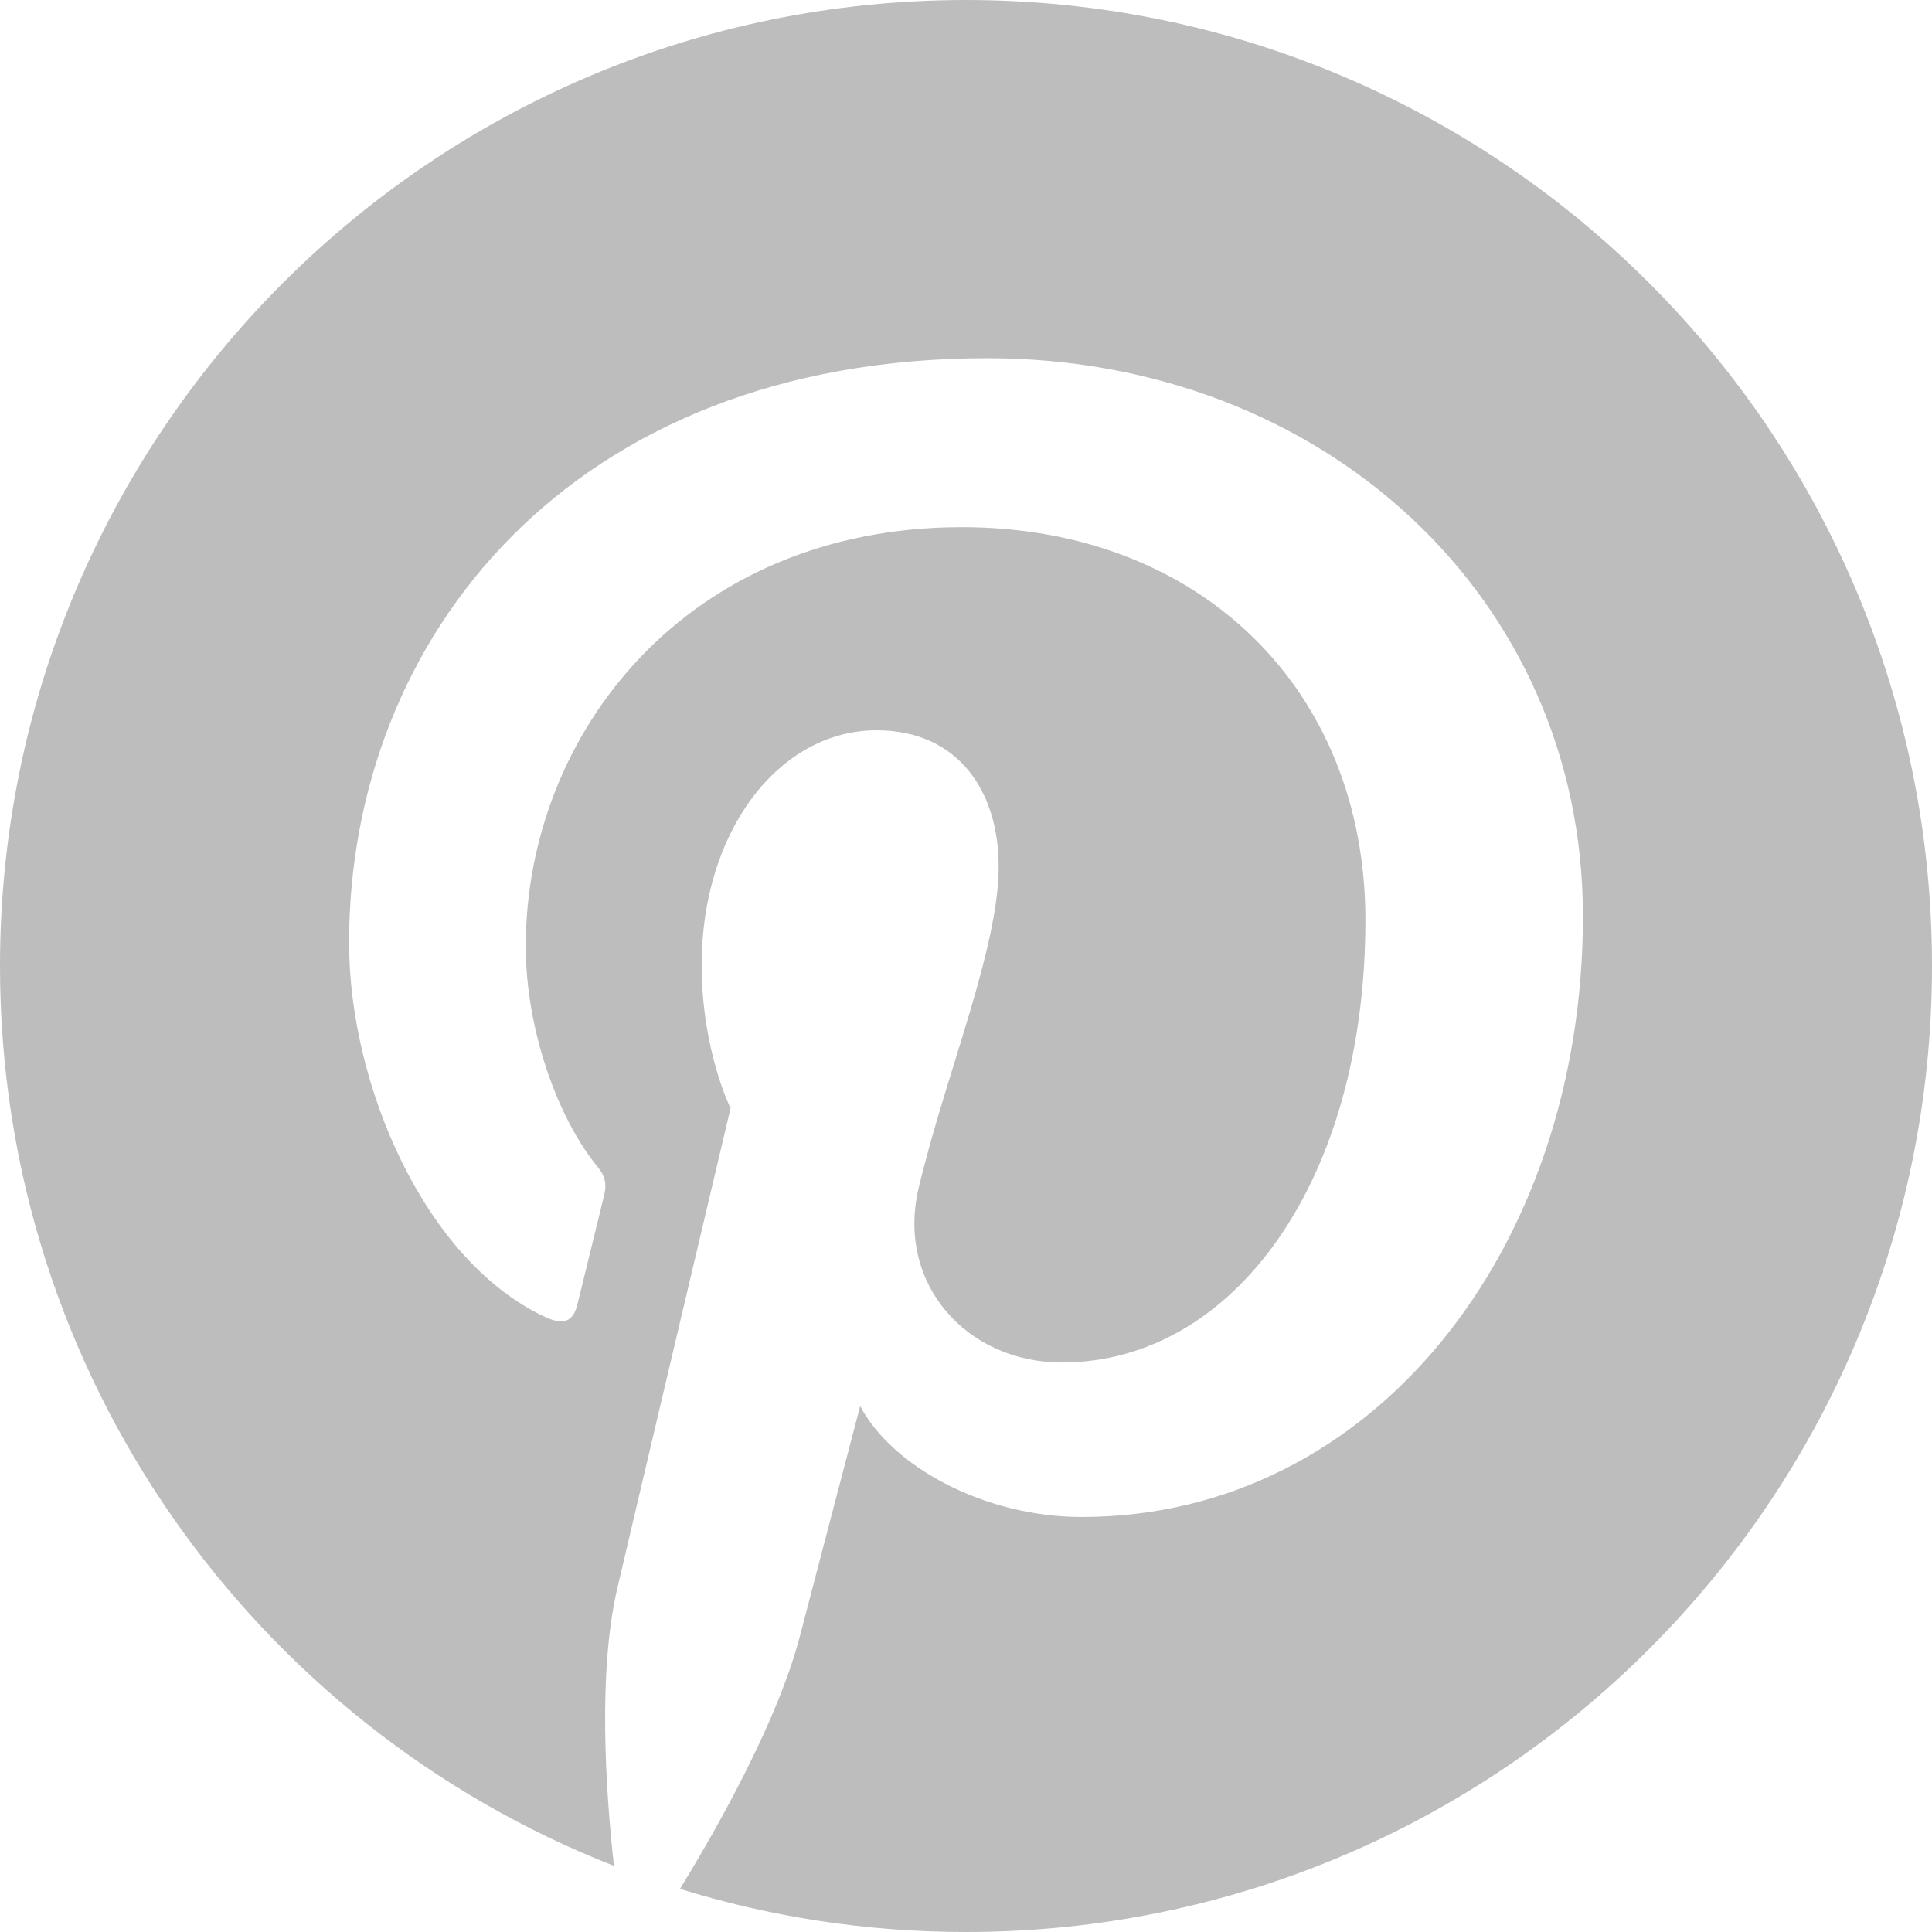
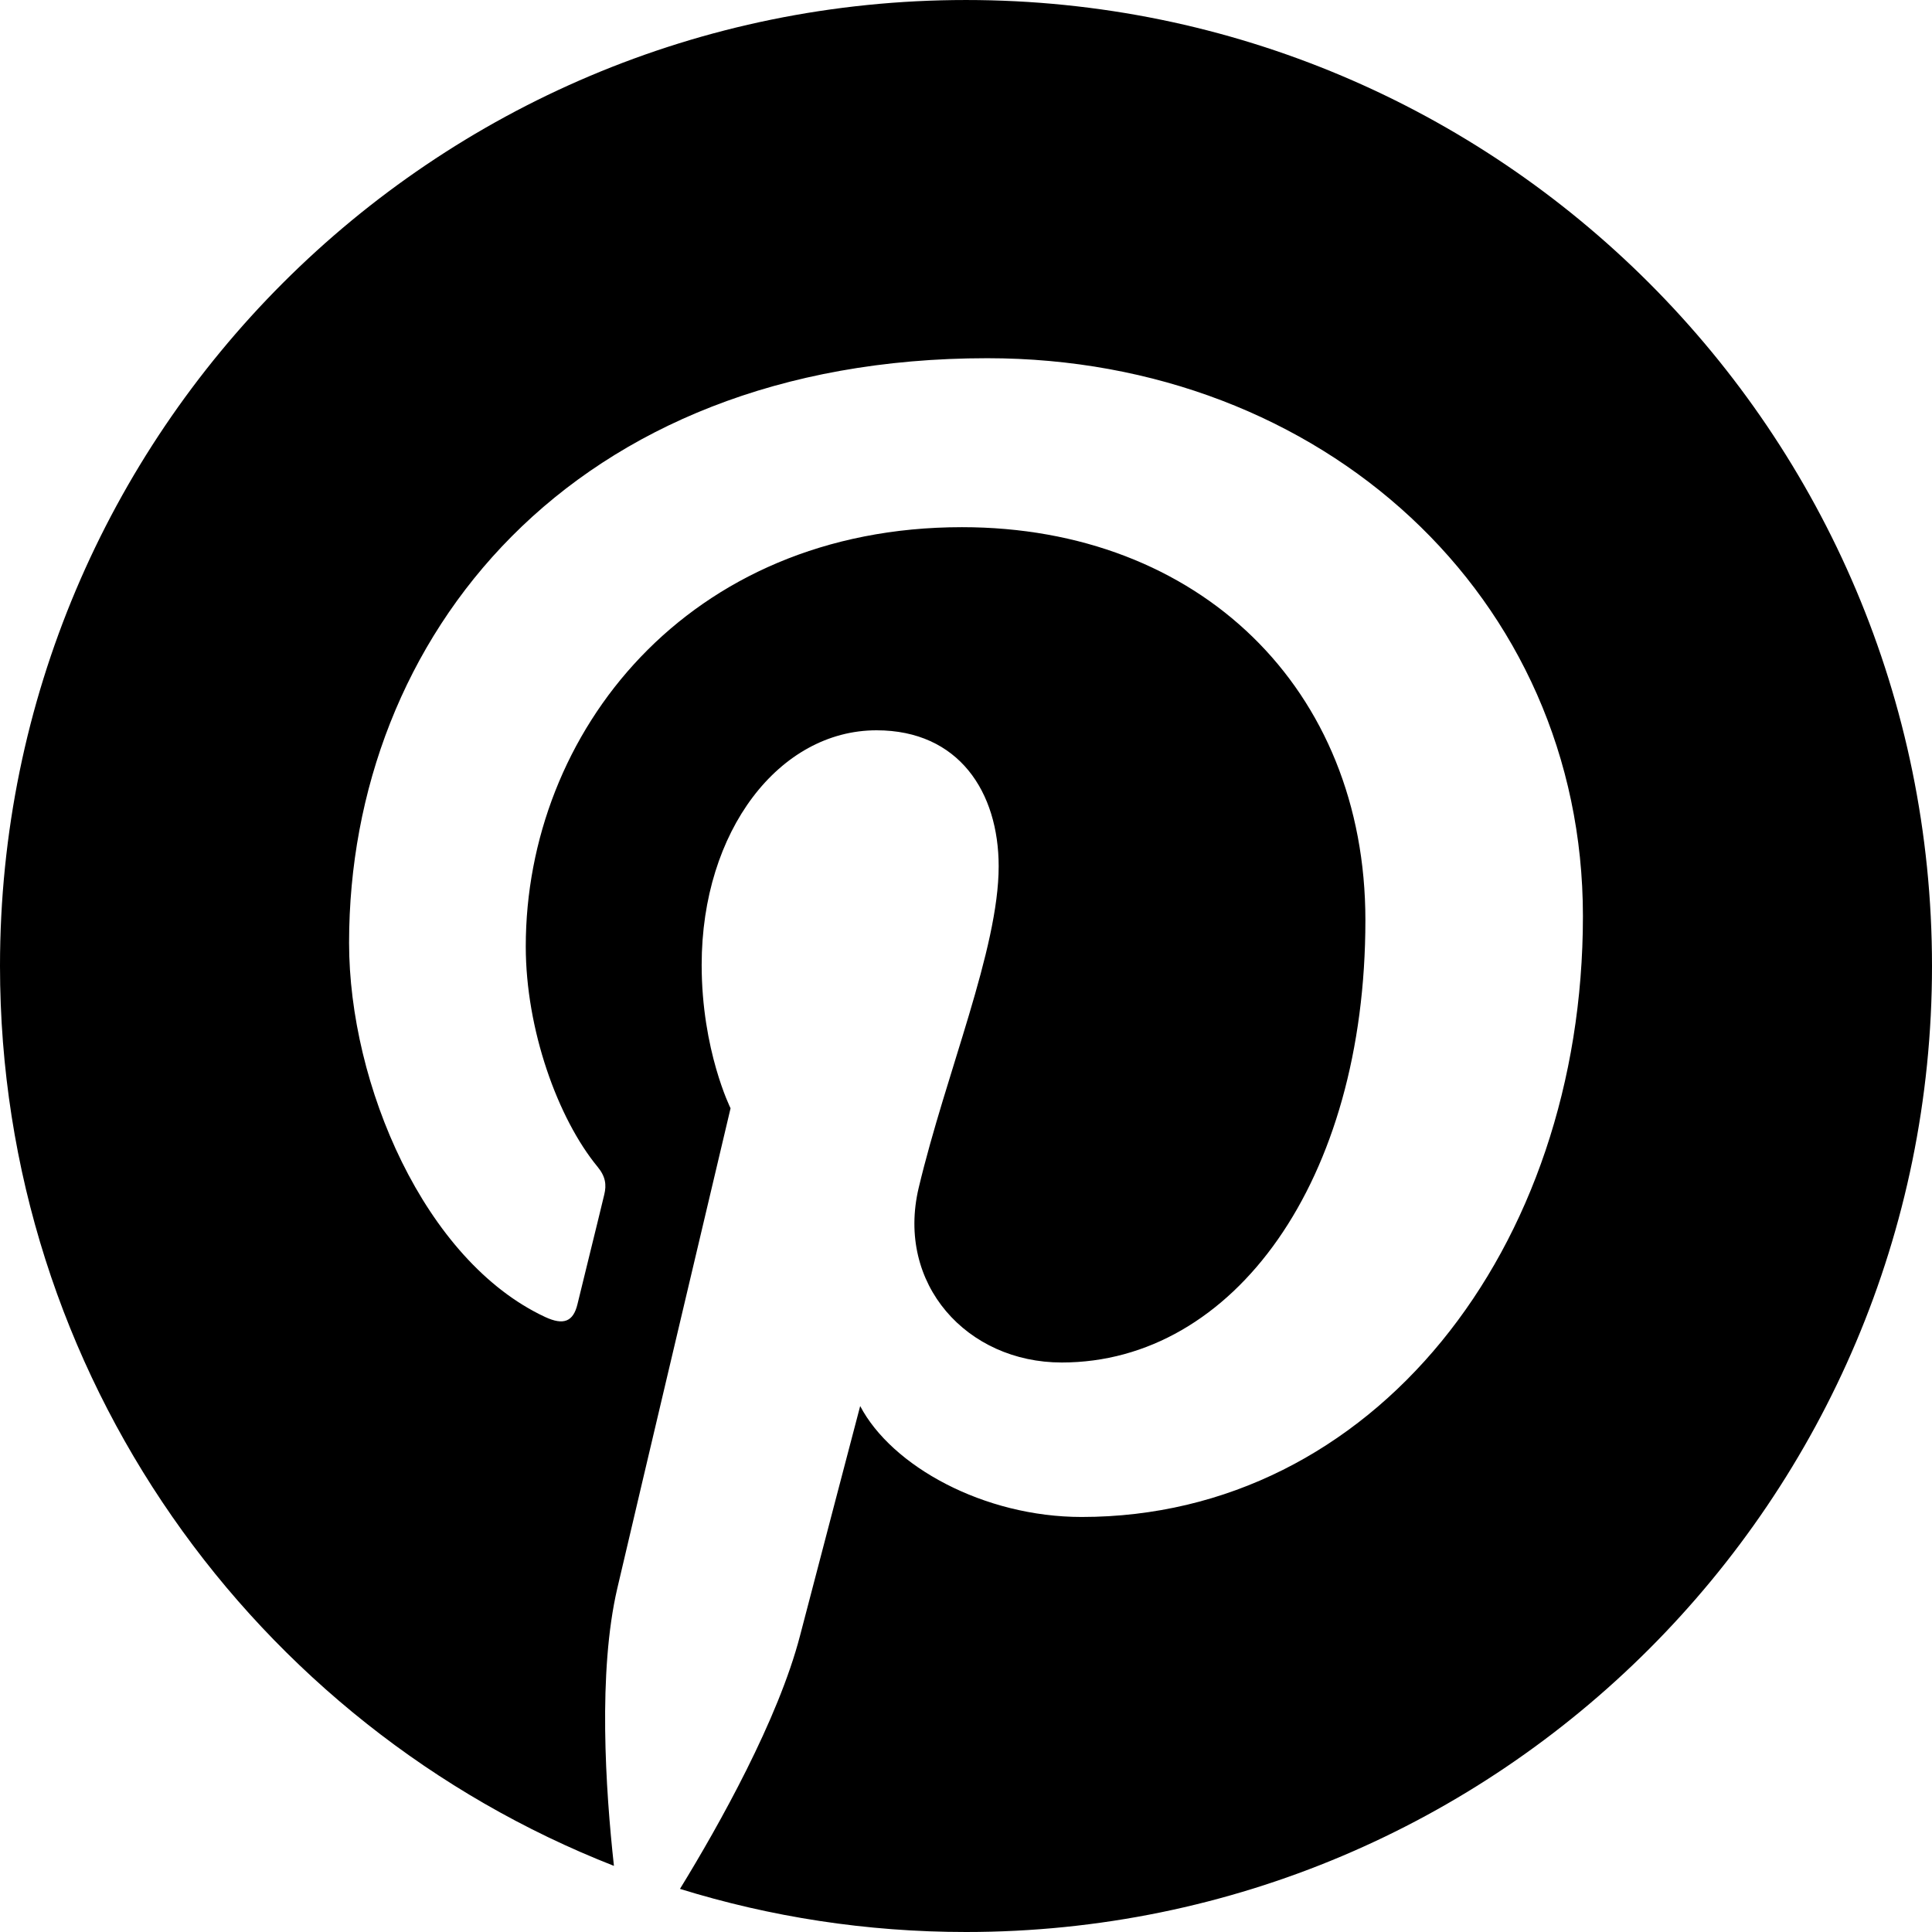
- <svg xmlns="http://www.w3.org/2000/svg" width="22" height="22" viewBox="0 0 22 22" fill="none">
-   <path d="M11 8.96454e-05C4.925 8.96454e-05 0 4.925 0 11C0 15.66 2.899 19.644 6.991 21.247C6.895 20.376 6.808 19.038 7.029 18.088C7.229 17.229 8.319 12.62 8.319 12.62C8.319 12.62 7.99 11.961 7.99 10.987C7.99 9.457 8.877 8.316 9.981 8.316C10.919 8.316 11.372 9.02 11.372 9.865C11.372 10.809 10.772 12.22 10.461 13.527C10.202 14.622 11.011 15.515 12.09 15.515C14.045 15.515 15.548 13.454 15.548 10.478C15.548 7.844 13.656 6.003 10.954 6.003C7.824 6.003 5.987 8.35 5.987 10.777C5.987 11.722 6.351 12.736 6.805 13.287C6.895 13.396 6.908 13.491 6.881 13.602C6.798 13.95 6.612 14.697 6.576 14.85C6.528 15.051 6.417 15.094 6.208 14.997C4.834 14.357 3.975 12.349 3.975 10.736C3.975 7.266 6.496 4.079 11.243 4.079C15.059 4.079 18.025 6.798 18.025 10.432C18.025 14.223 15.634 17.274 12.317 17.274C11.202 17.274 10.154 16.695 9.795 16.011C9.795 16.011 9.244 18.111 9.11 18.626C8.862 19.581 8.191 20.779 7.743 21.509C8.772 21.828 9.866 22 11 22C17.075 22 22 17.075 22 11C22 4.925 17.075 8.96454e-05 11 8.96454e-05Z" fill="#BDBDBD" />
+ <svg xmlns="http://www.w3.org/2000/svg" width="22" height="22" viewBox="0 0 22 22">
+   <path d="M11 8.96454e-05C4.925 8.96454e-05 0 4.925 0 11C0 15.66 2.899 19.644 6.991 21.247C6.895 20.376 6.808 19.038 7.029 18.088C7.229 17.229 8.319 12.62 8.319 12.62C8.319 12.62 7.99 11.961 7.99 10.987C7.99 9.457 8.877 8.316 9.981 8.316C10.919 8.316 11.372 9.02 11.372 9.865C11.372 10.809 10.772 12.22 10.461 13.527C10.202 14.622 11.011 15.515 12.09 15.515C14.045 15.515 15.548 13.454 15.548 10.478C15.548 7.844 13.656 6.003 10.954 6.003C7.824 6.003 5.987 8.35 5.987 10.777C5.987 11.722 6.351 12.736 6.805 13.287C6.895 13.396 6.908 13.491 6.881 13.602C6.798 13.95 6.612 14.697 6.576 14.85C6.528 15.051 6.417 15.094 6.208 14.997C4.834 14.357 3.975 12.349 3.975 10.736C3.975 7.266 6.496 4.079 11.243 4.079C15.059 4.079 18.025 6.798 18.025 10.432C18.025 14.223 15.634 17.274 12.317 17.274C11.202 17.274 10.154 16.695 9.795 16.011C9.795 16.011 9.244 18.111 9.11 18.626C8.862 19.581 8.191 20.779 7.743 21.509C8.772 21.828 9.866 22 11 22C17.075 22 22 17.075 22 11C22 4.925 17.075 8.96454e-05 11 8.96454e-05Z" />
</svg>
